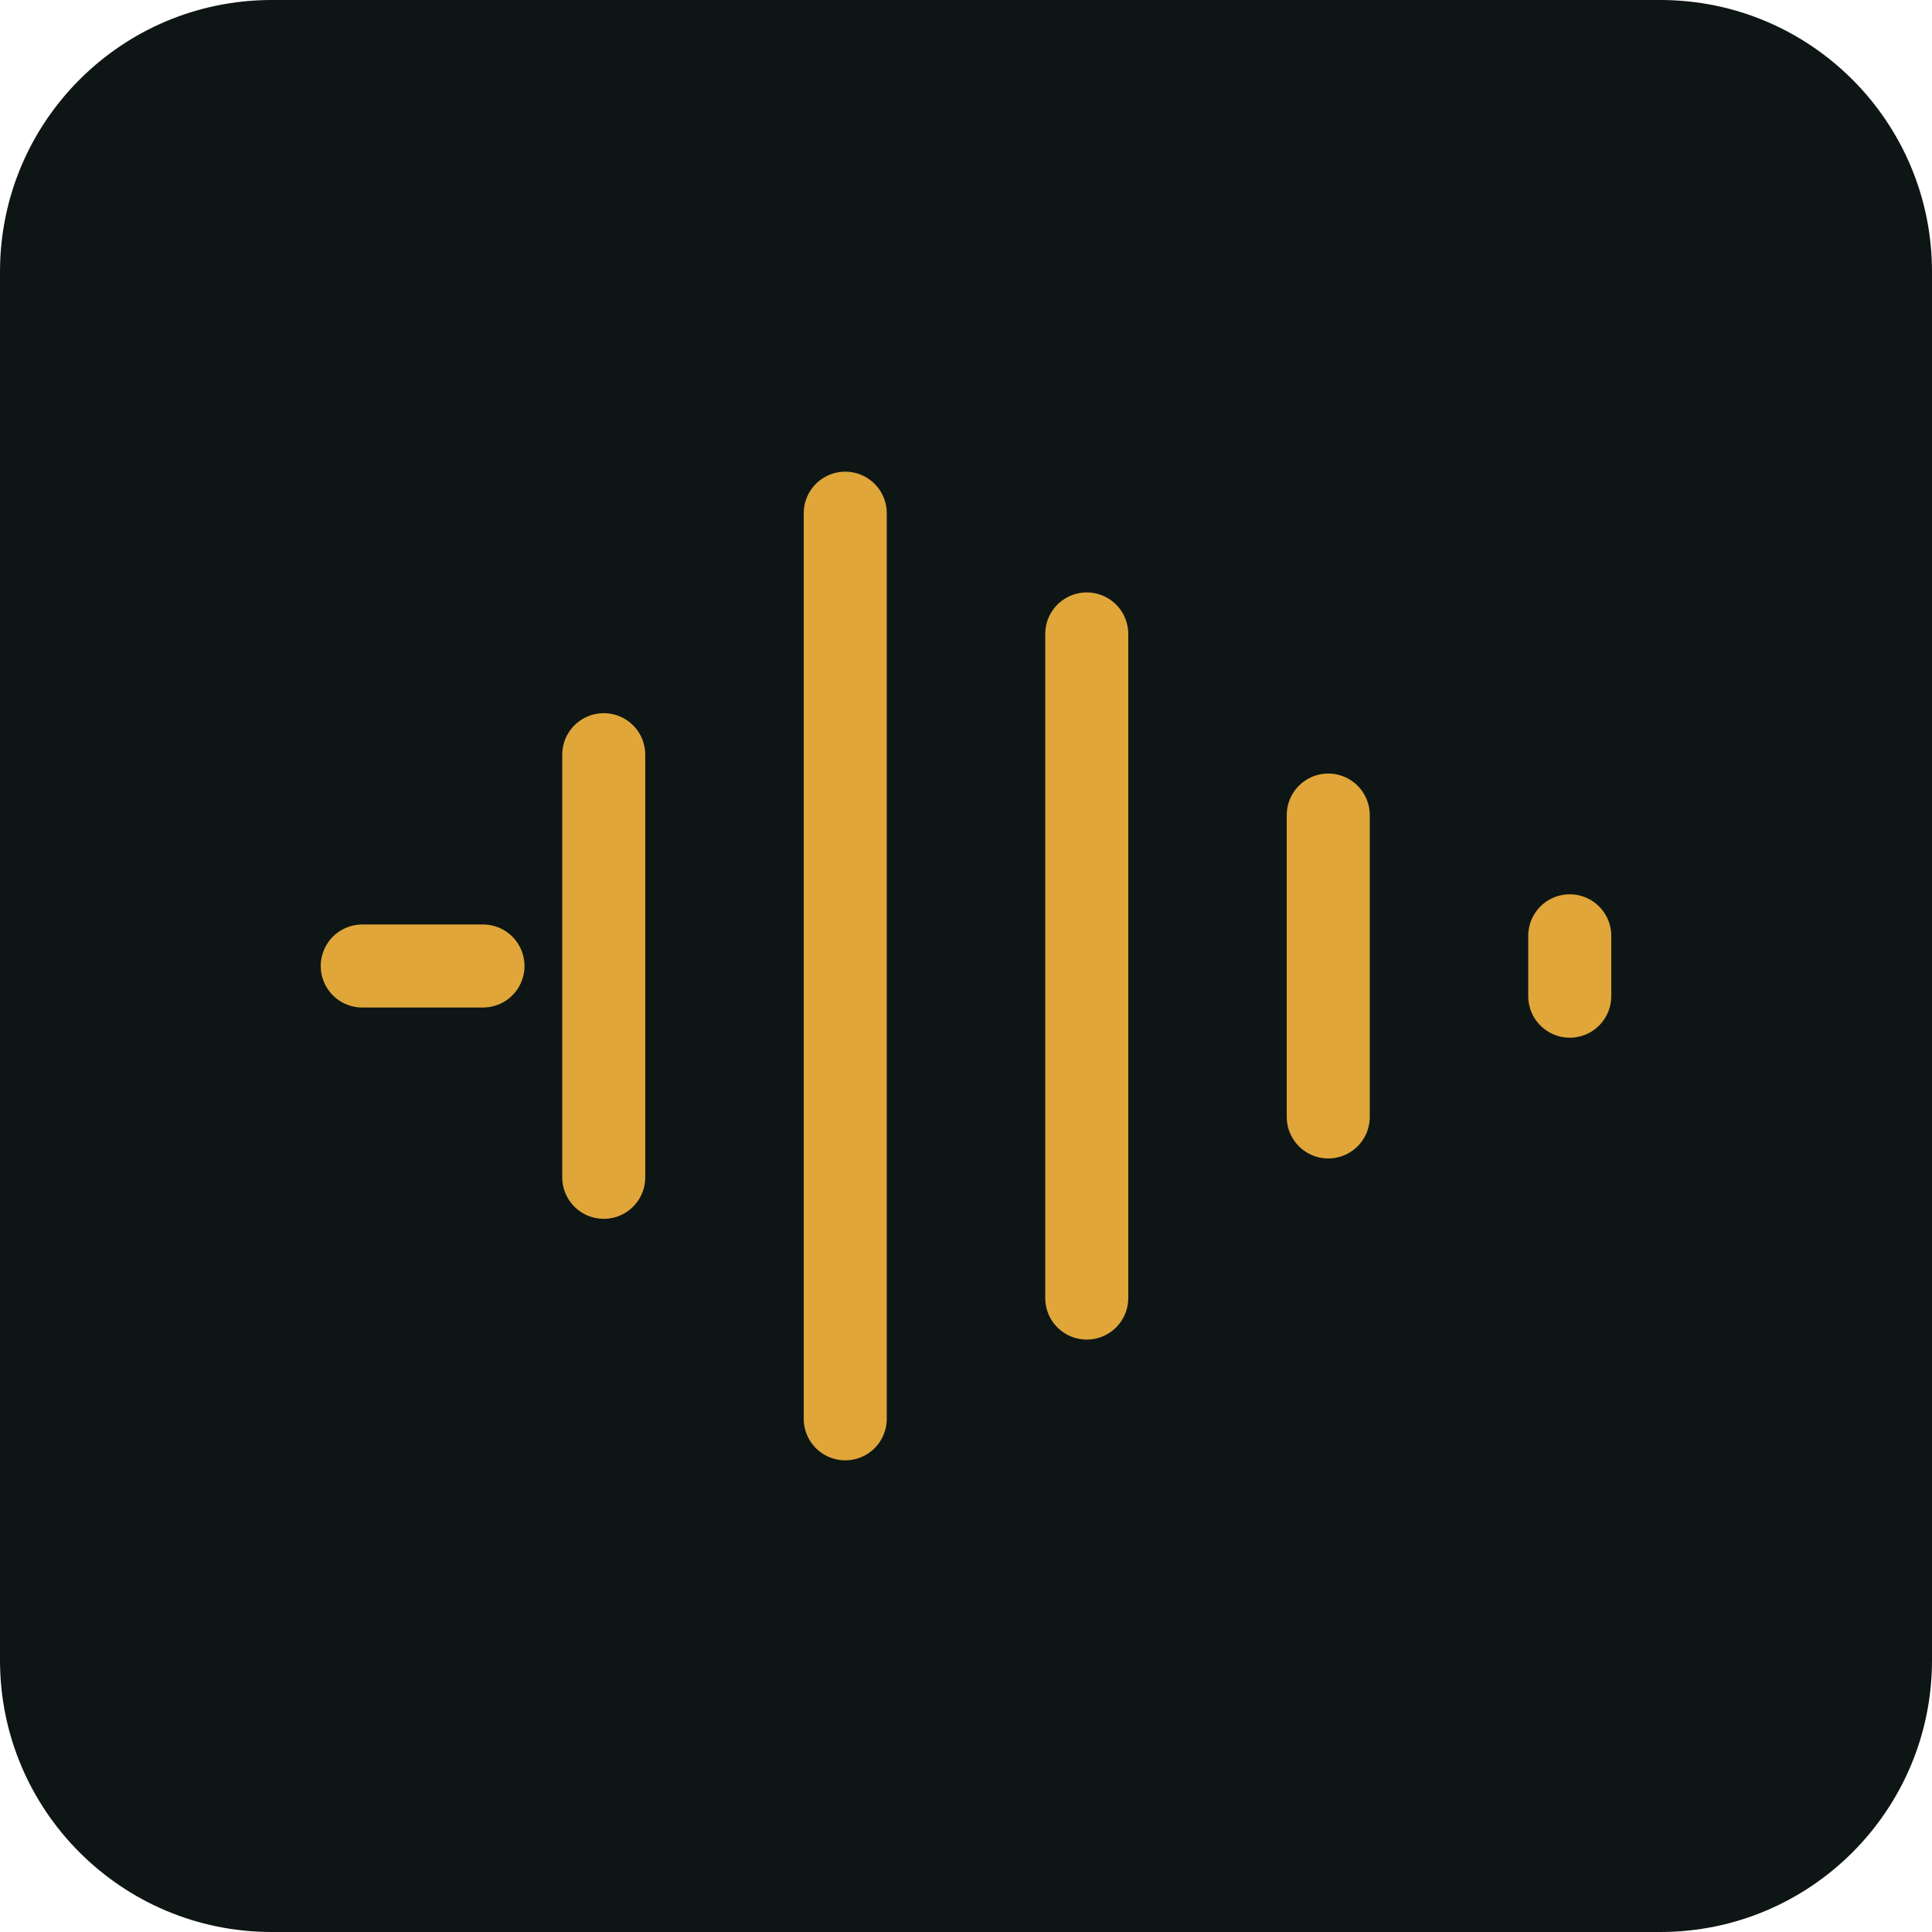
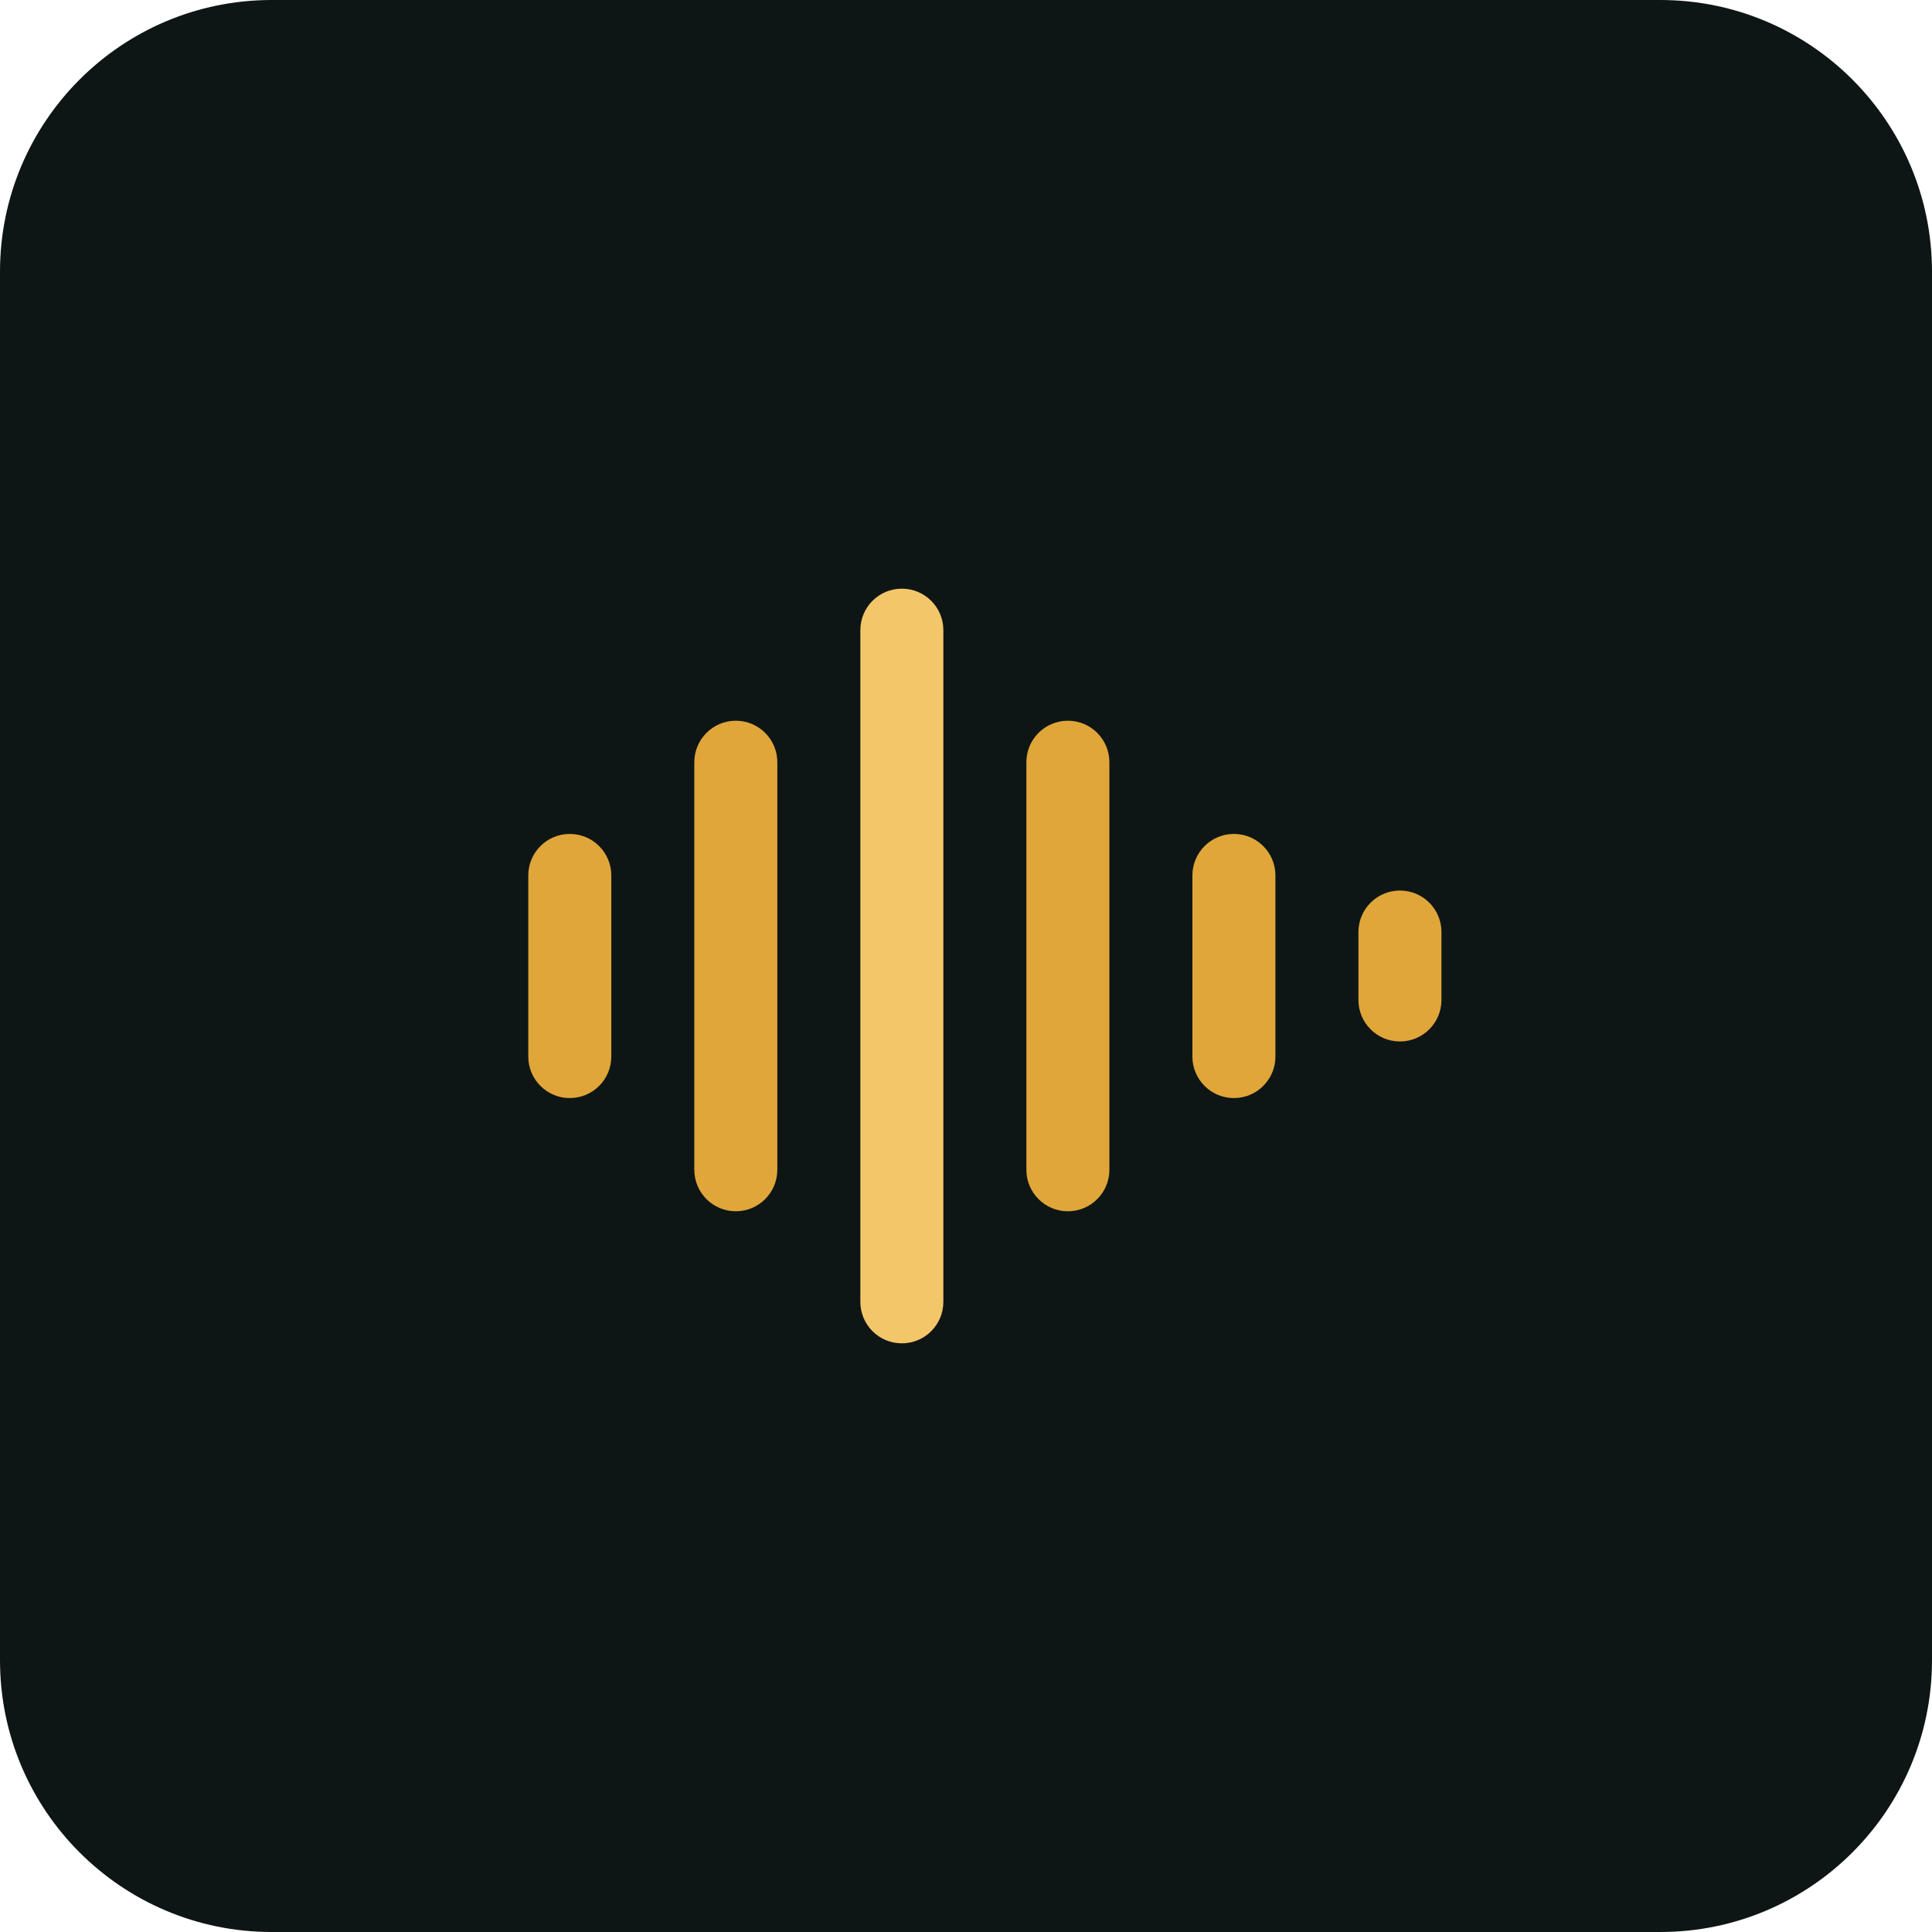
- <svg xmlns="http://www.w3.org/2000/svg" viewBox="0 0 512 512">
+ <svg xmlns="http://www.w3.org/2000/svg" viewBox="0 0 512 512" role="img" aria-label="mvox">
  <rect width="512" height="512" rx="72" fill="#0e1615" />
-   <g fill="none" stroke="#e0a63a" stroke-width="22" stroke-linecap="round">
-     <path d="M96 256 h32" />
-     <path d="M160 200 v112" />
-     <path d="M224 136 v240" />
-     <path d="M288 168 v176" />
-     <path d="M352 216 v80" />
-     <path d="M416 248 v16" />
+   <g fill="#e0a63a">
+     <rect x="140" y="221" width="22" height="70" rx="11" />
+     <rect x="184" y="191" width="22" height="130" rx="11" />
+     <rect x="272" y="191" width="22" height="130" rx="11" />
+     <rect x="316" y="221" width="22" height="70" rx="11" />
+     <rect x="360" y="236" width="22" height="40" rx="11" />
  </g>
+   <rect x="228" y="156" width="22" height="200" rx="11" fill="#f4c66a" />
</svg>
